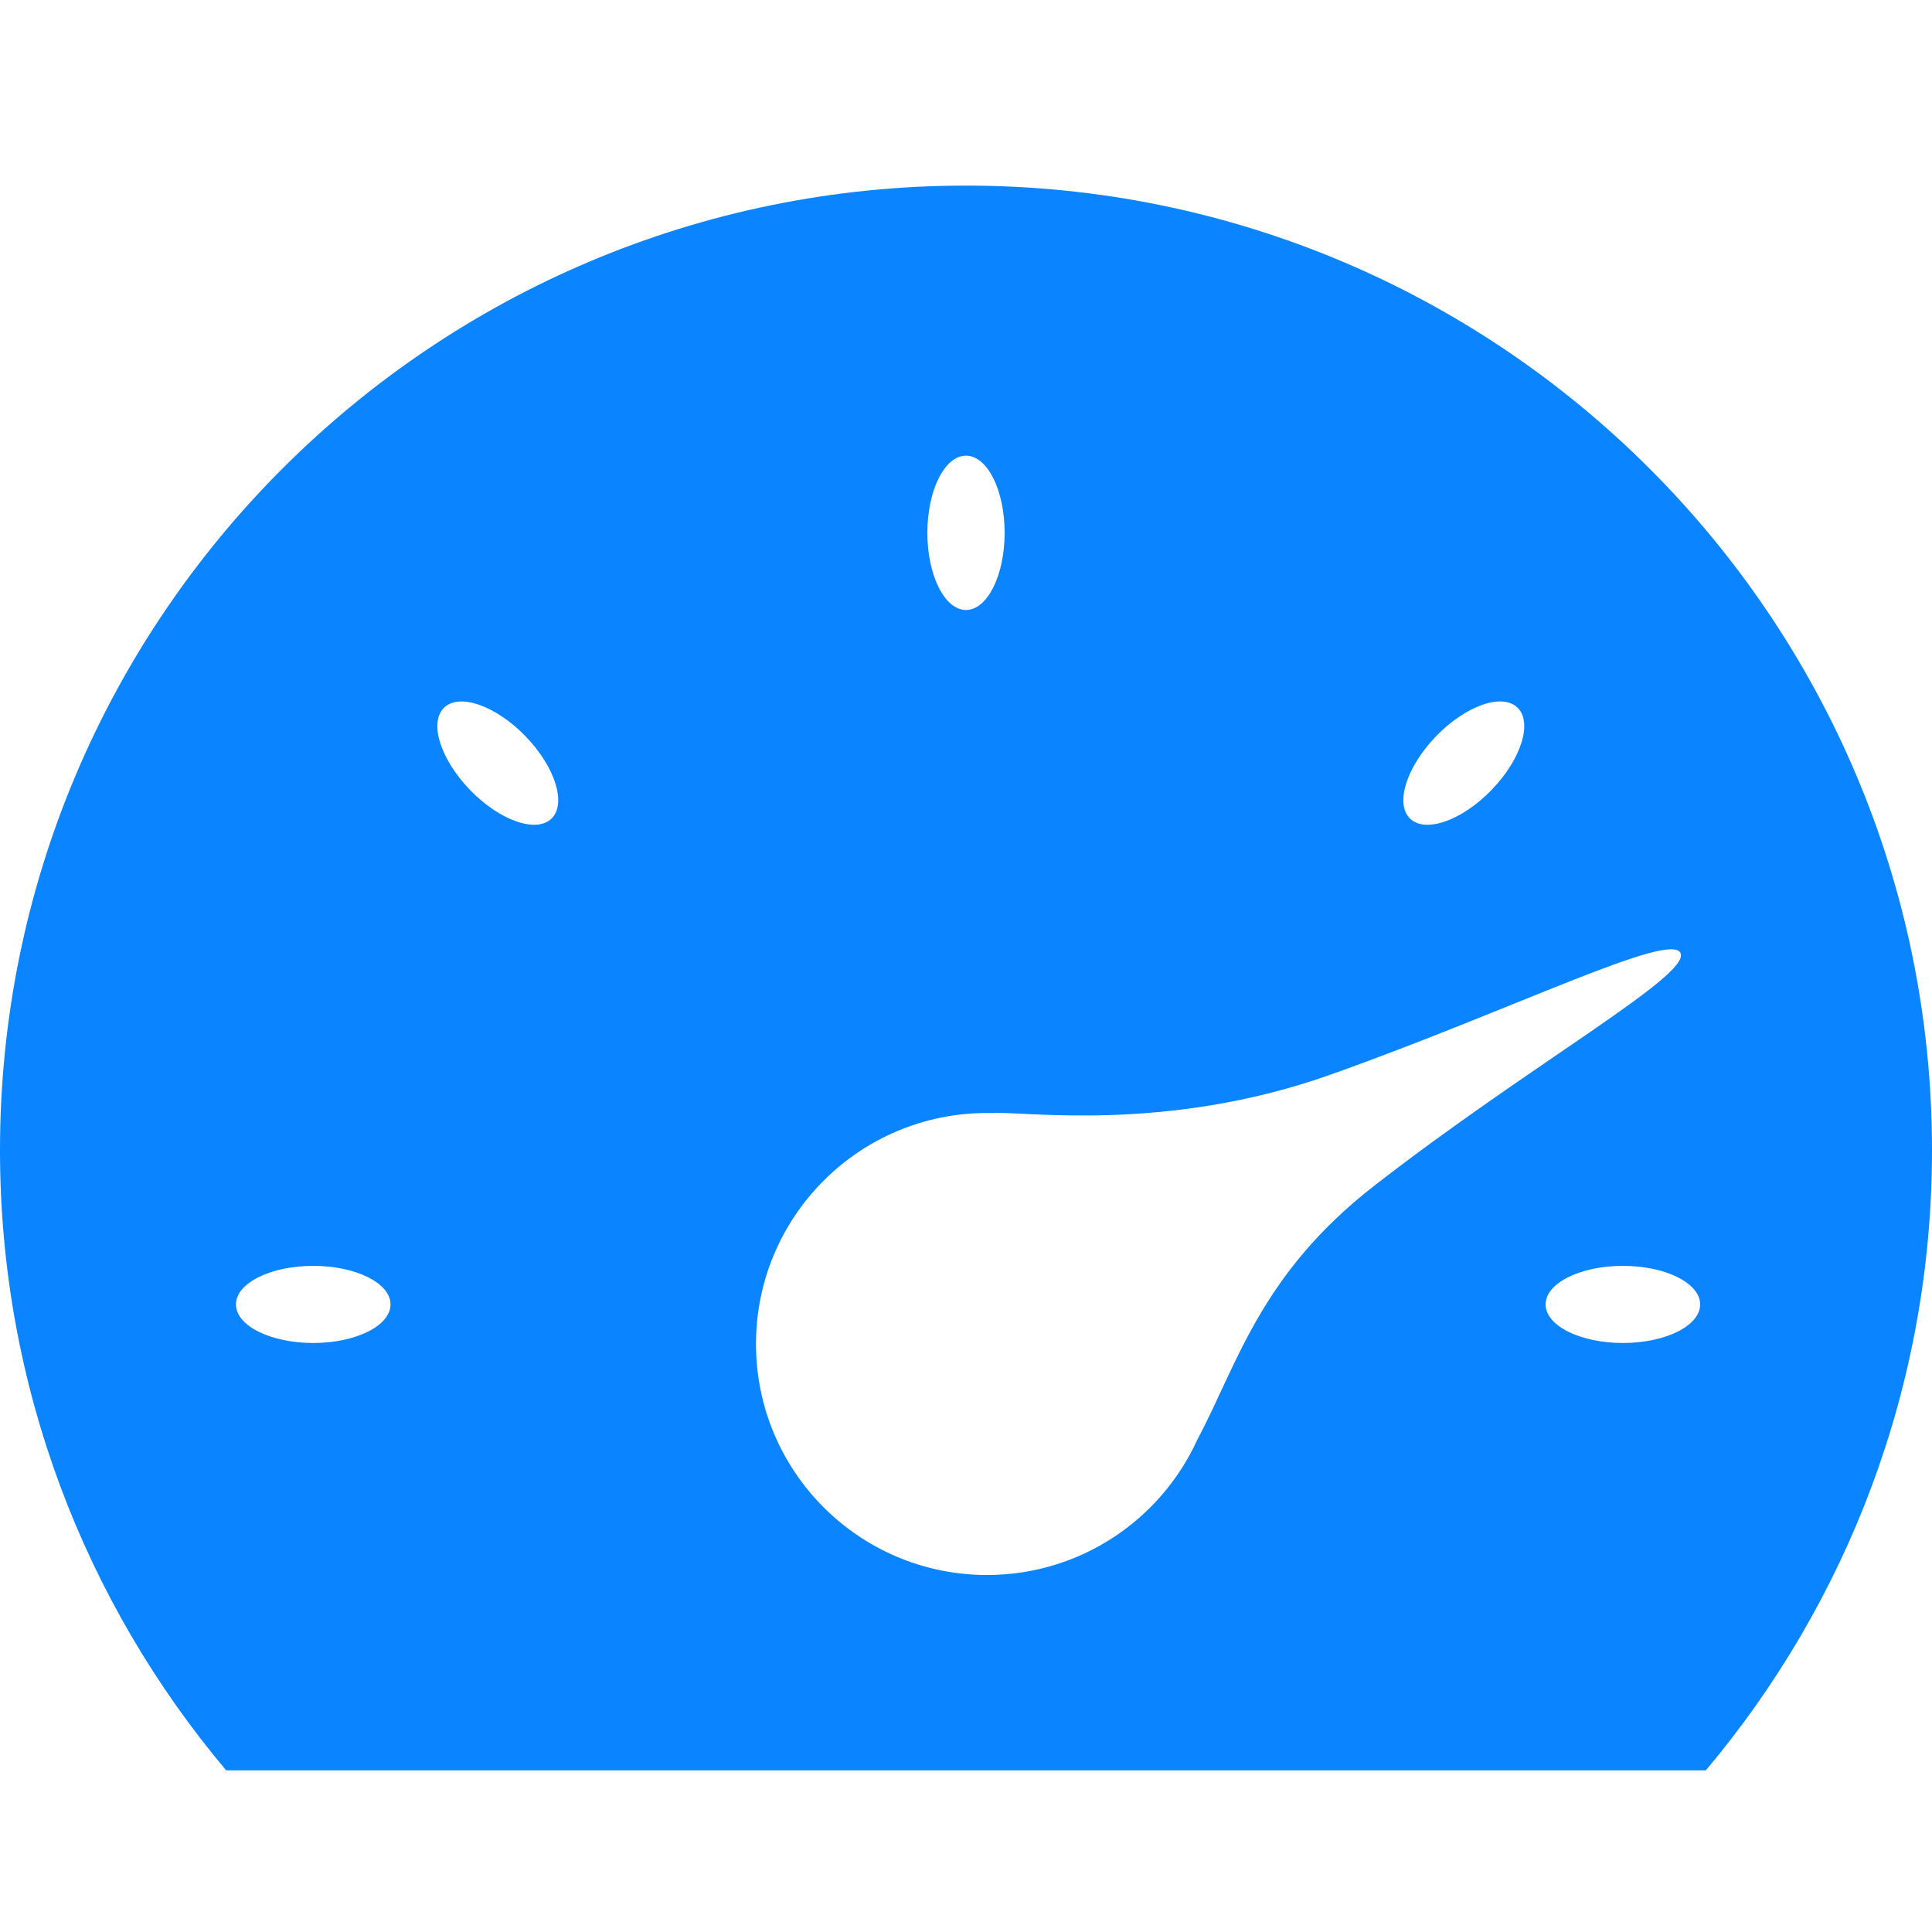
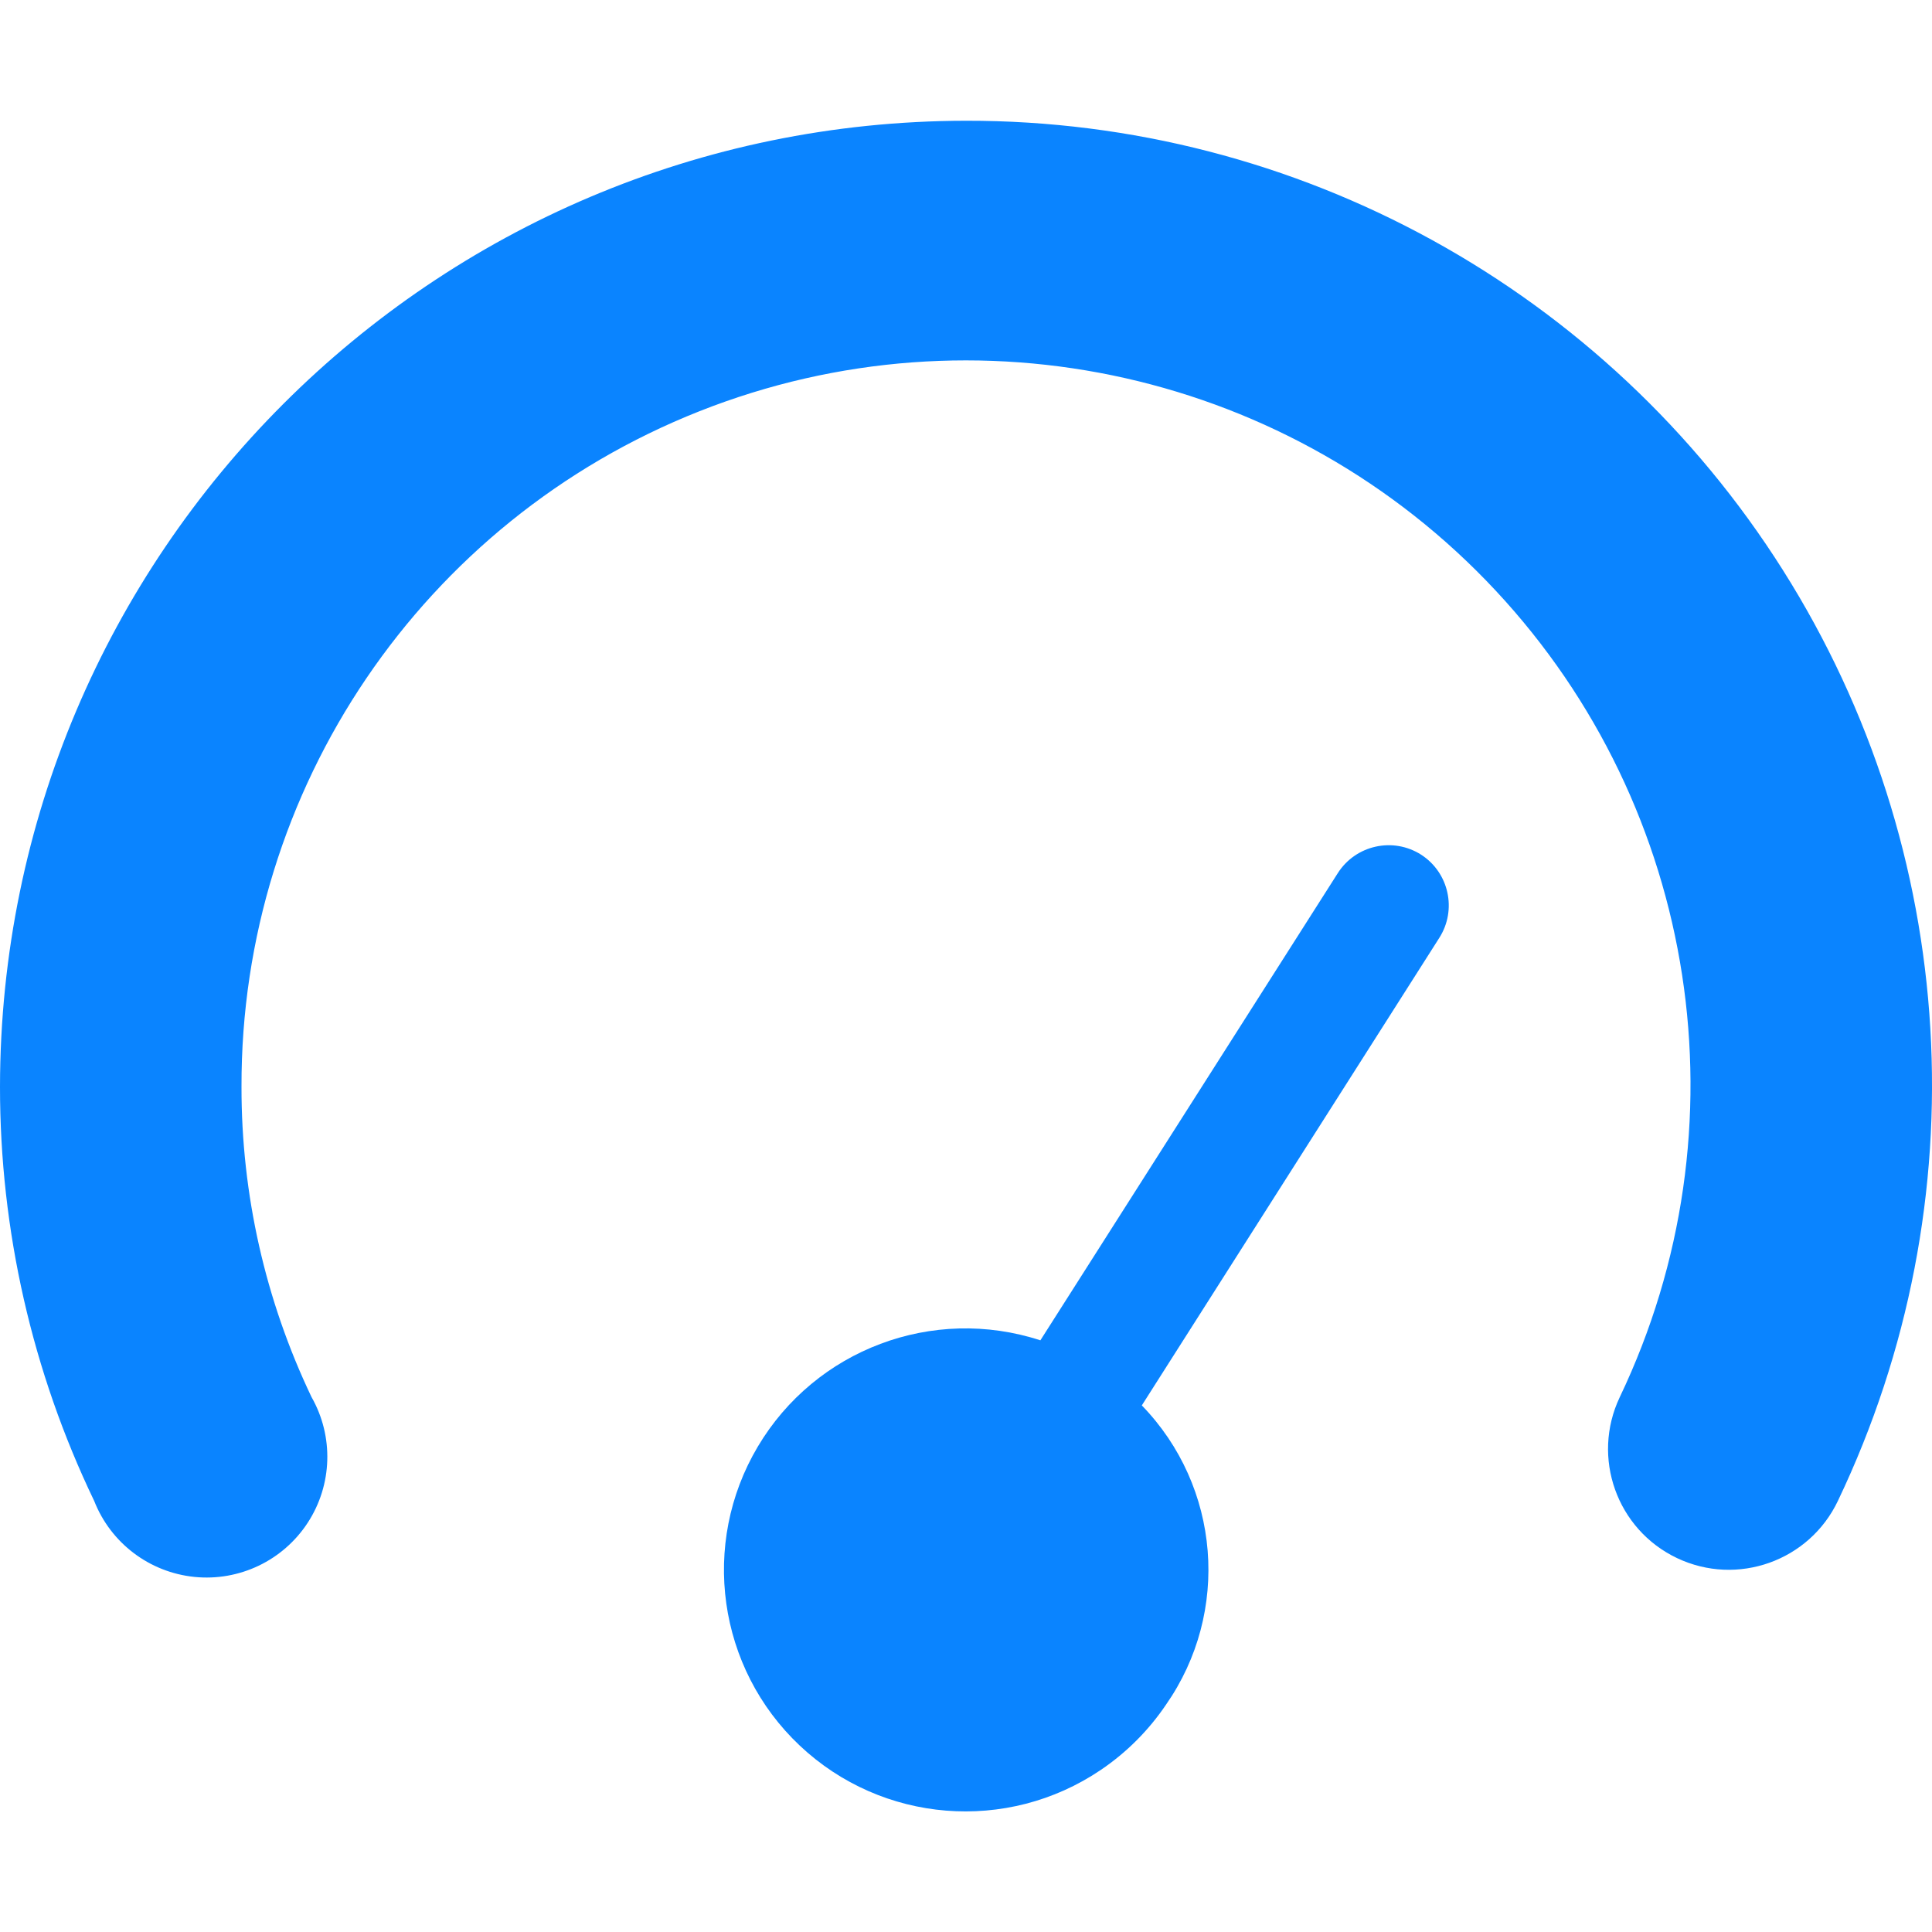
- <svg xmlns="http://www.w3.org/2000/svg" width="16" height="16" viewBox="0 0 92 92">
-   <g id="Symbols" fill="none" fill-rule="evenodd">
-     <g id="Tip-/-Icon-/-Performance" fill="#0A84FF">
-       <path d="M47.237 53.003L47 53c-6.075 0-11 4.925-11 11s4.925 11 11 11c4.453 0 8.287-2.645 10.018-6.45 1.888-3.525 2.97-7.84 8.397-12.066 7.422-5.778 15.097-10.033 14.61-11.098-.485-1.06-8.04 2.724-16.675 5.79-7.916 2.812-14.765 1.706-16.113 1.827zm-36.467 31.3C4.05 76.316 0 66.015 0 54.768 0 29.4 20.593 8.838 46 8.838c25.404 0 46 20.563 46 45.93 0 11.247-4.05 21.548-10.77 29.535H10.77zM46 21.698c-1.016 0-1.84 1.646-1.84 3.674s.824 3.675 1.84 3.675 1.84-1.647 1.84-3.675c0-2.028-.824-3.674-1.84-3.674zm34.96 40.418c0-1.016-1.65-1.837-3.68-1.837-2.03 0-3.68.82-3.68 1.836s1.65 1.837 3.68 1.837c2.03 0 3.68-.82 3.68-1.837zm-62.364 0c0-1.016-1.65-1.837-3.68-1.837-2.032 0-3.68.82-3.68 1.836s1.648 1.837 3.68 1.837c2.03 0 3.68-.82 3.68-1.837zm7.664-23.133c.73-.706.18-2.46-1.232-3.92s-3.15-2.072-3.88-1.366c-.73.704-.178 2.458 1.234 3.92 1.41 1.457 3.148 2.07 3.878 1.366zm46-5.287c-.73-.706-2.468-.094-3.88 1.367-1.41 1.46-1.962 3.215-1.232 3.92.73.704 2.47.092 3.88-1.368 1.412-1.46 1.964-3.214 1.233-3.92z" id="Combined-Shape" />
-     </g>
-   </g>
+ <svg xmlns="http://www.w3.org/2000/svg" width="16" height="16" viewBox="0 0 16 16">
+   <path fill="#0A84FF" d="M8 1a8.009 8.009 0 0 0-8 8 7.917 7.917 0 0 0 .78 3.43 1 1 0 1 0 1.8-.86A5.943 5.943 0 0 1 2 9a6 6 0 1 1 11.414 2.571 1 1 0 1 0 1.807.858A7.988 7.988 0 0 0 8 1z" />
+   <path fill="#0A84FF" d="M11.769 7.078a.5.5 0 0 0-.69.153L8.616 11.1a2 2 0 1 0 .5 3.558 2.011 2.011 0 0 0 .54-.54 1.954 1.954 0 0 0-.2-2.479l2.463-3.871a.5.5 0 0 0-.15-.69z" />
</svg>
